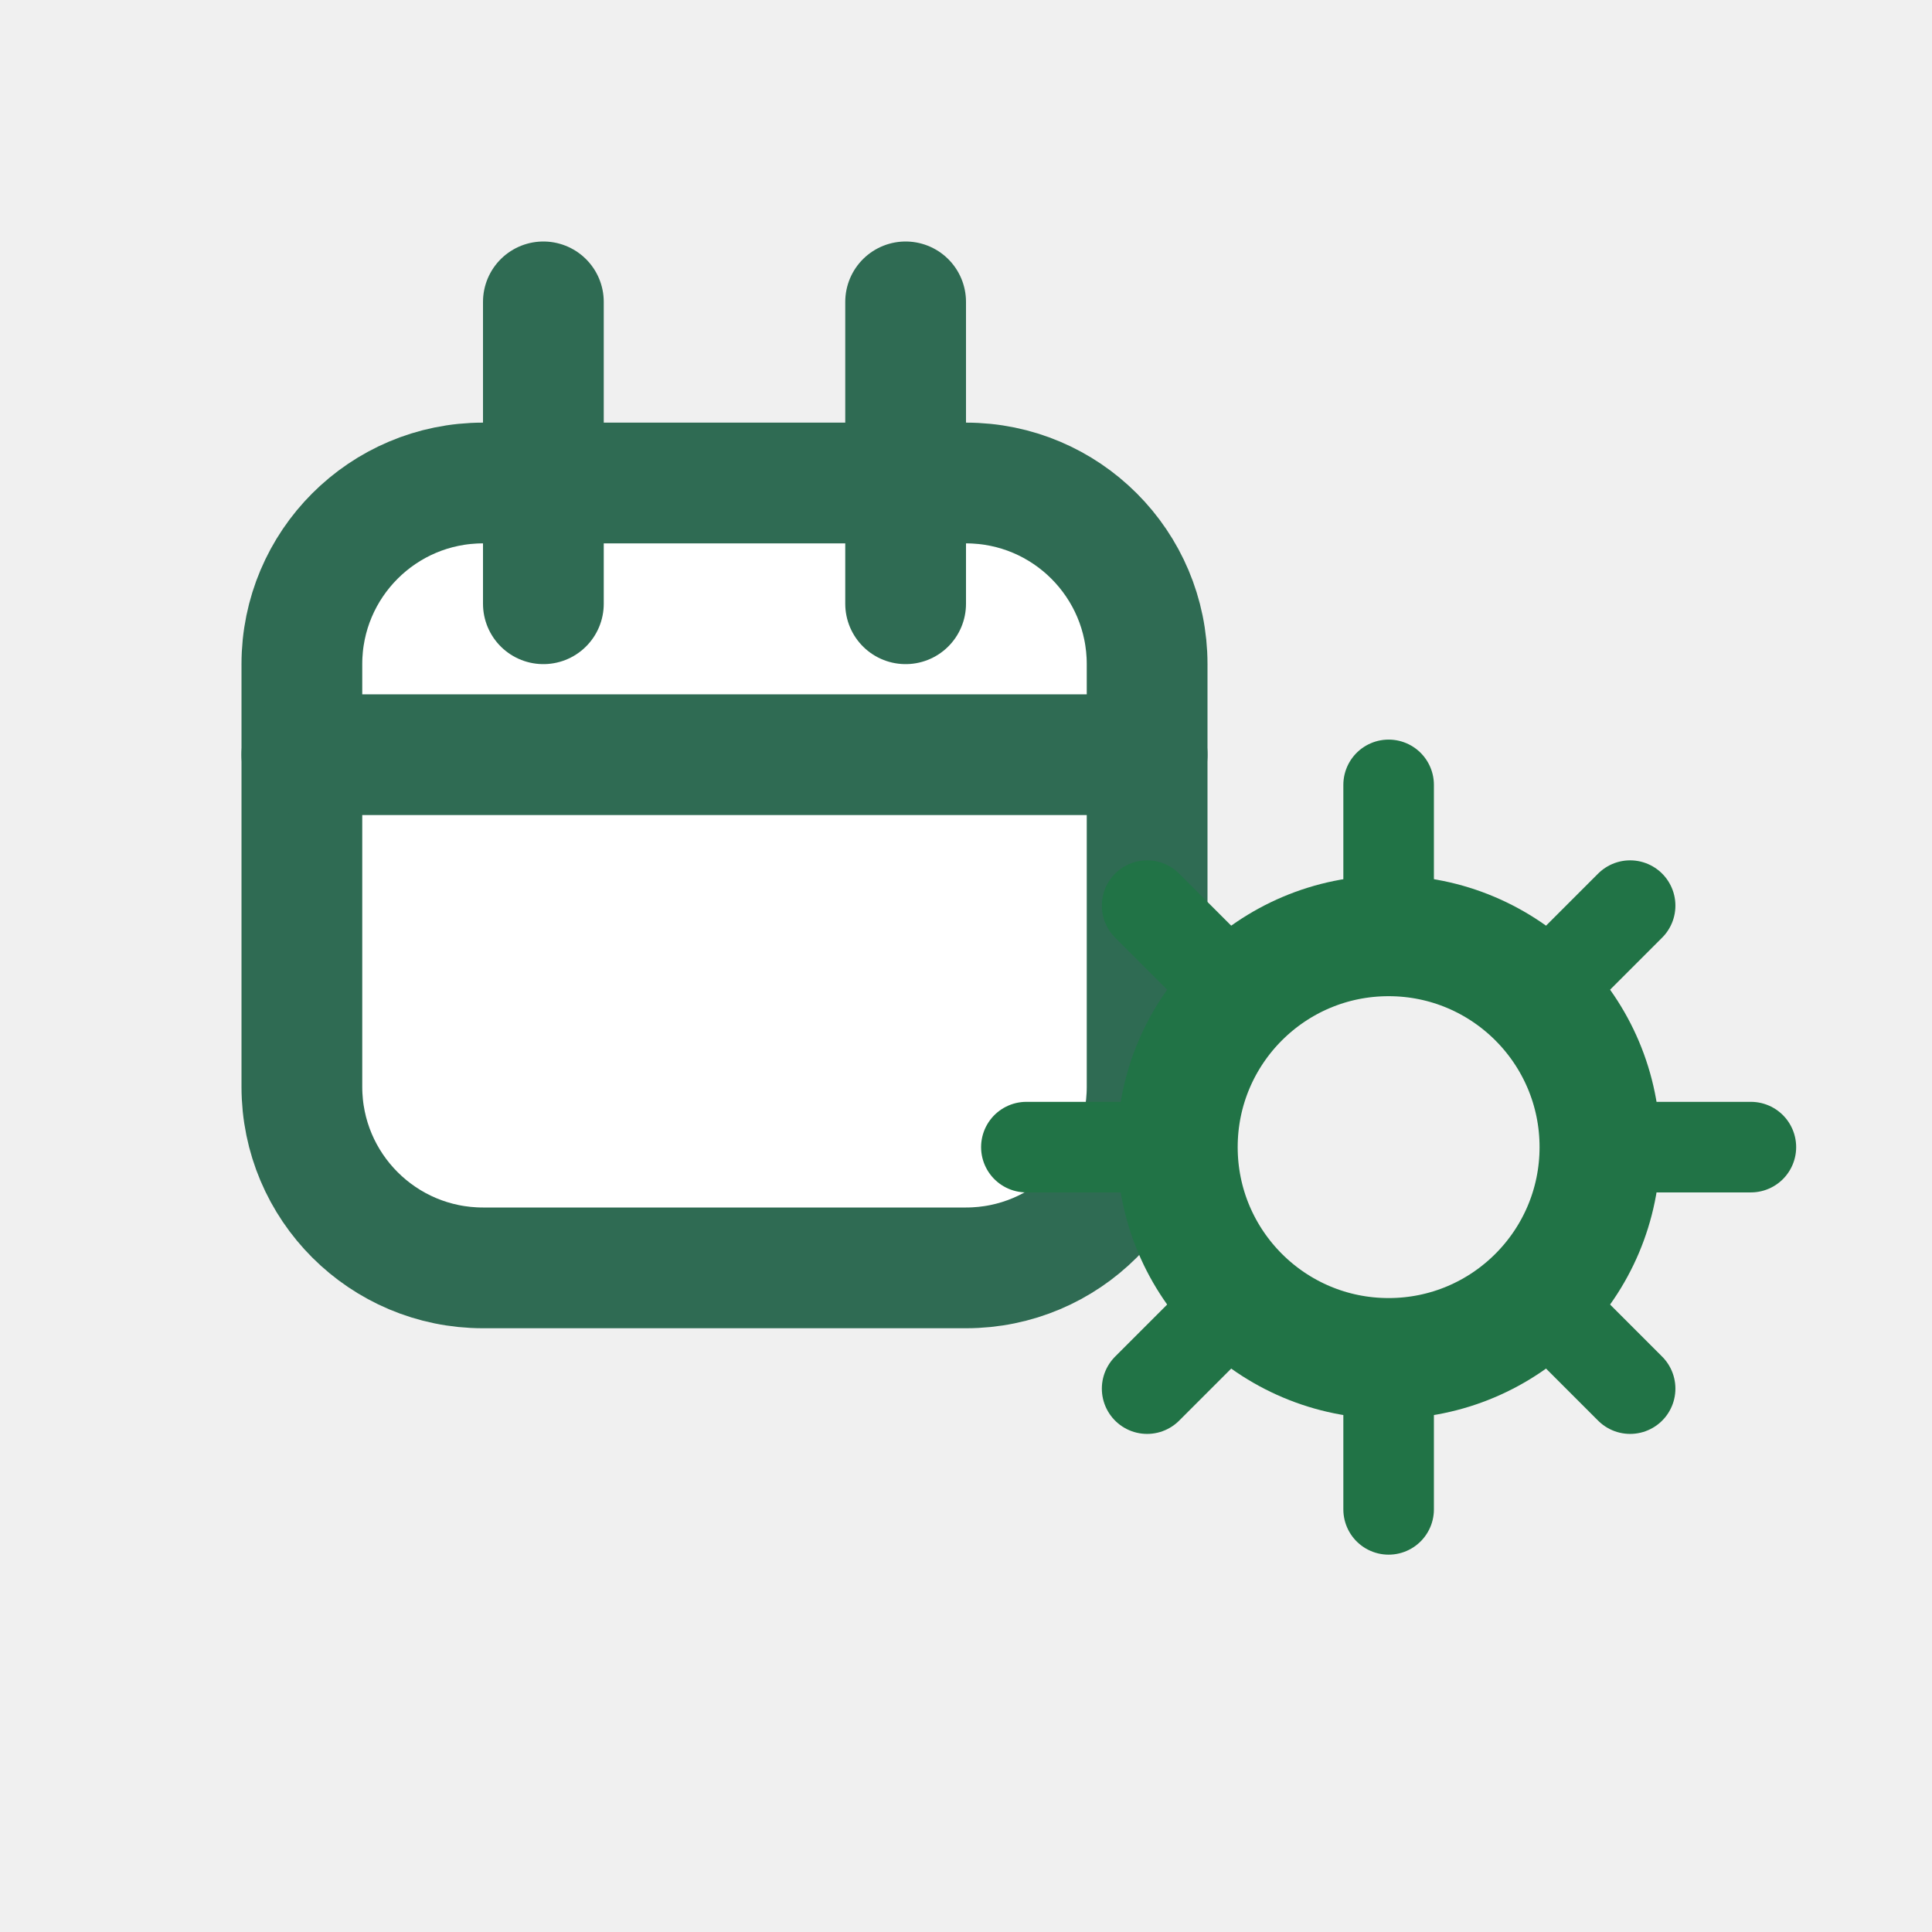
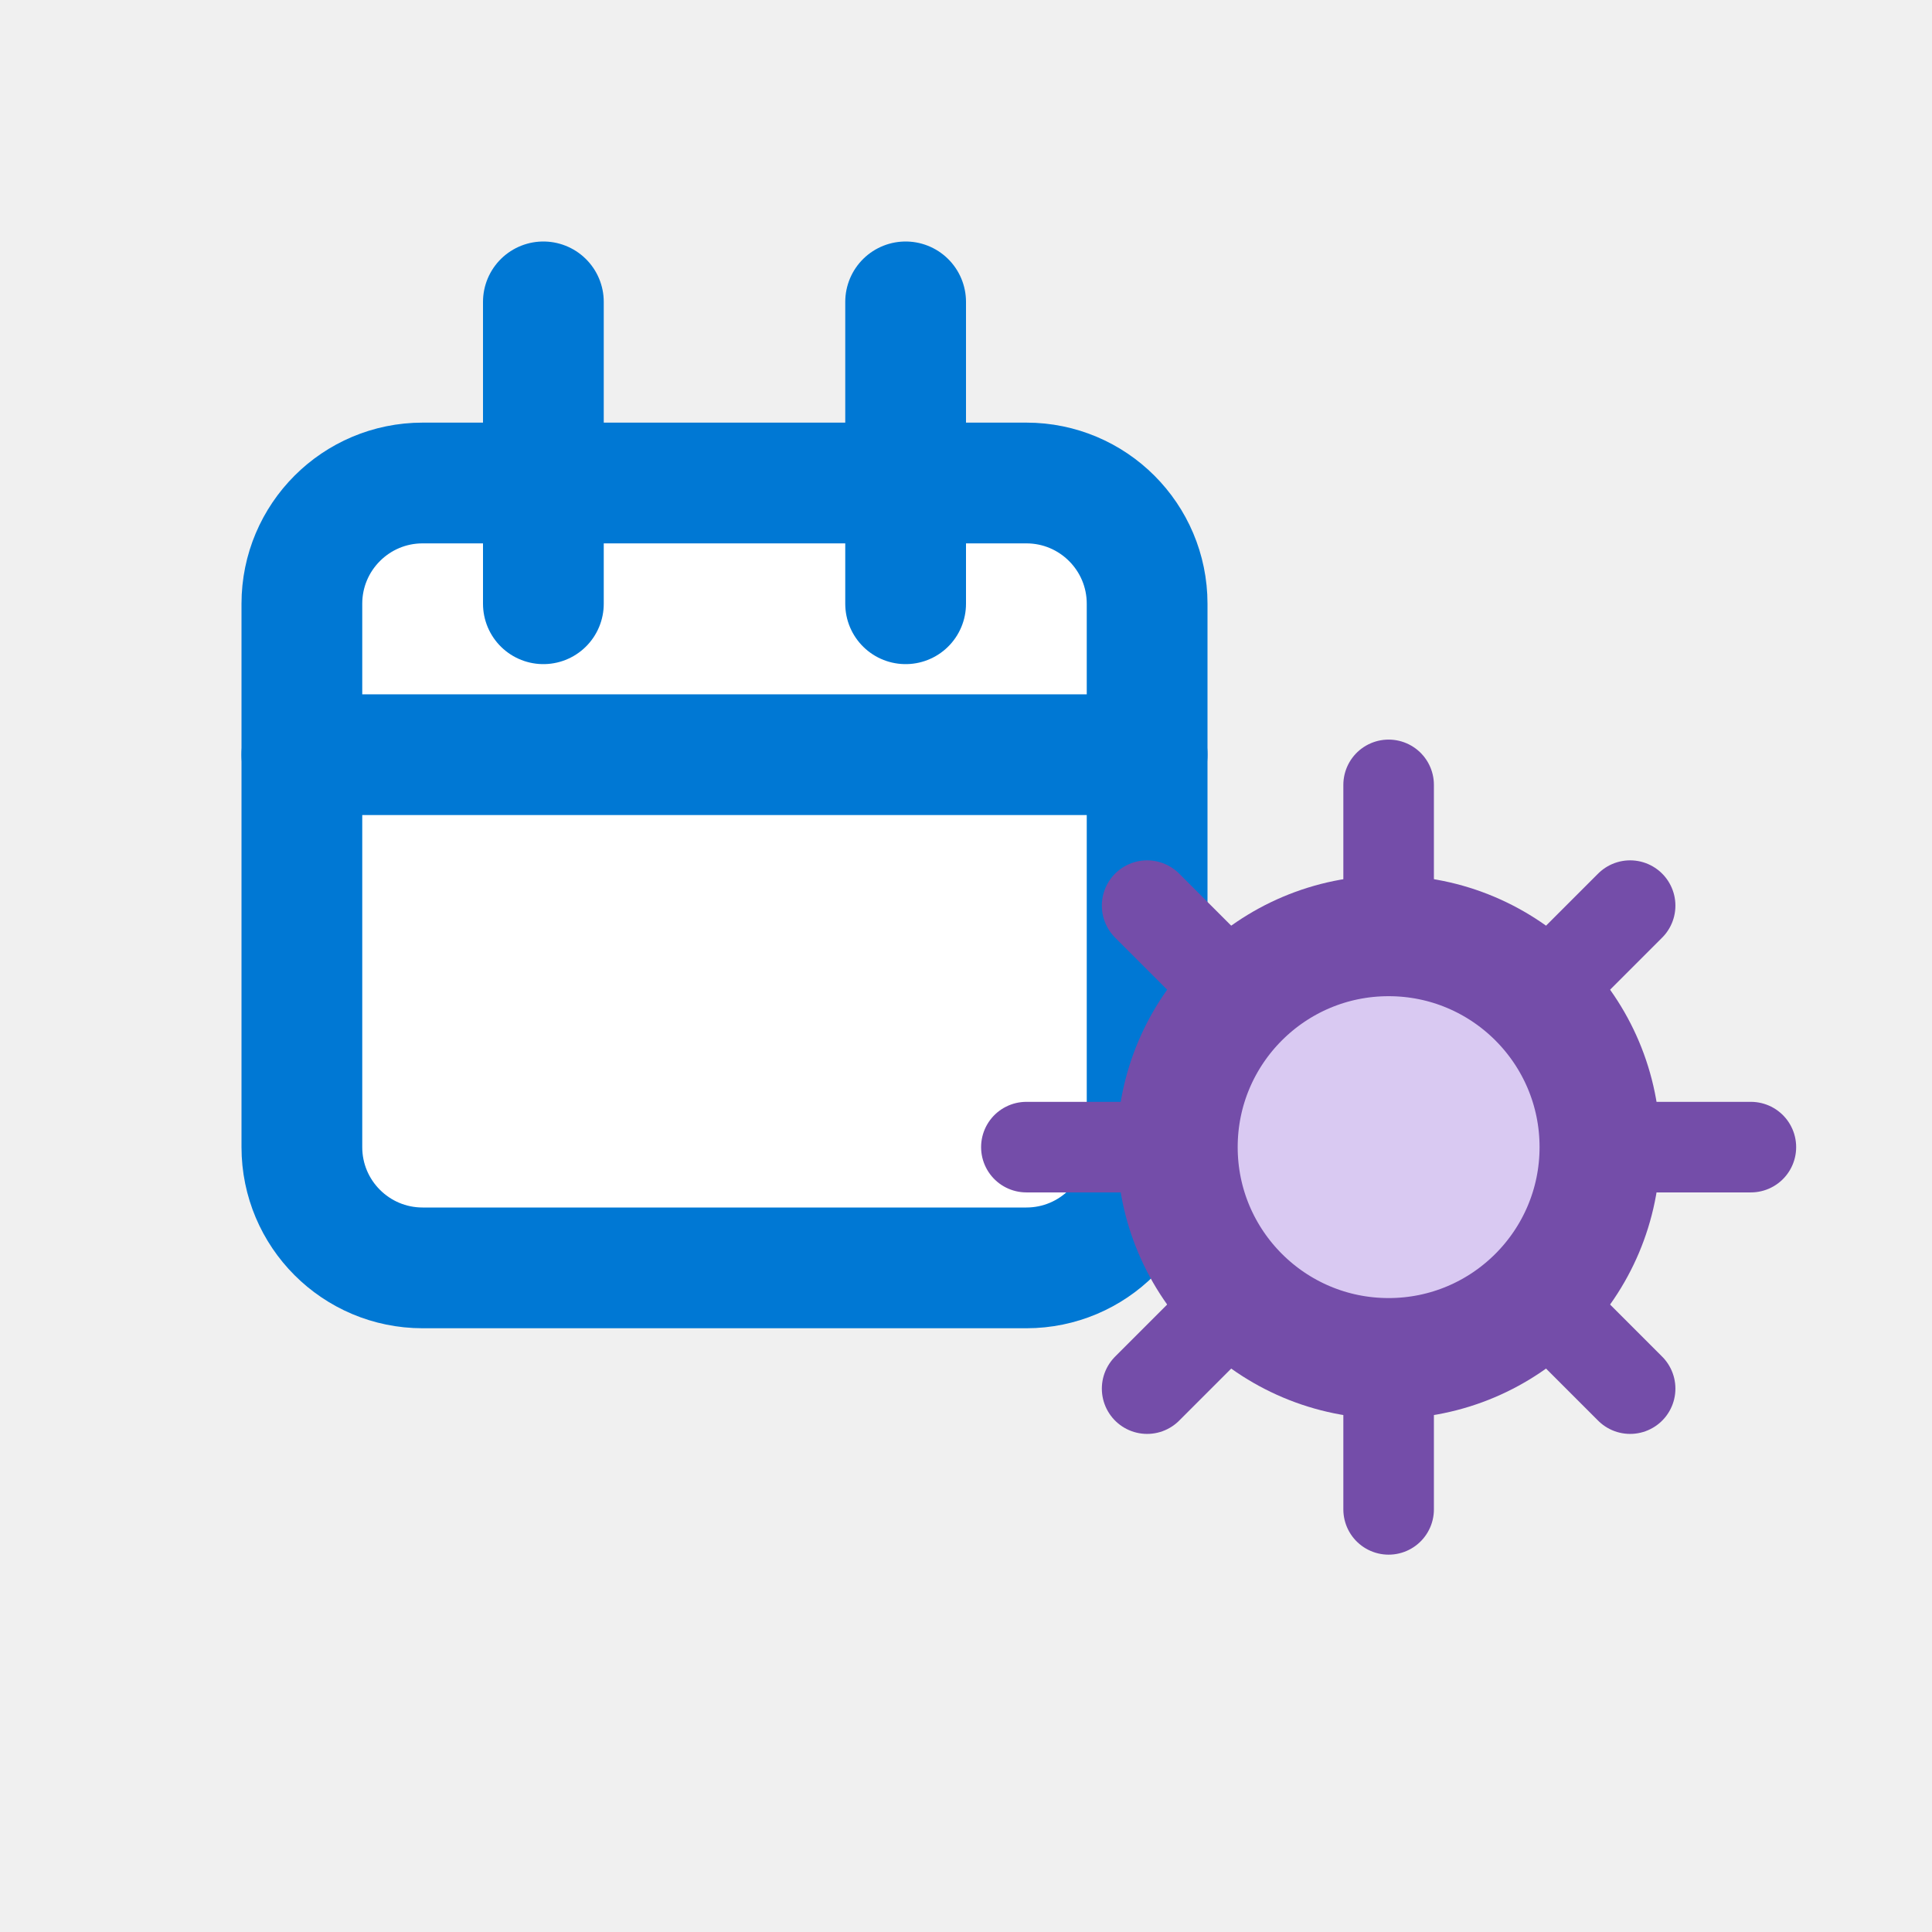
<svg xmlns="http://www.w3.org/2000/svg" viewBox="0 0 64 64">
-   <rect x="10" y="16" width="28" height="26" rx="6" fill="#ffffff" stroke="#2f6b53" stroke-width="4" />
-   <path d="M10 25h28M18 10v10M30 10v10" stroke="#2f6b53" stroke-width="4" stroke-linecap="round" />
-   <circle cx="46" cy="38" r="7" fill="none" stroke="#217346" stroke-width="4" />
-   <path d="M46 26v4M46 46v4M34 38h4M54 38h4M38 30l3 3M51 43l3 3M38 46l3-3M51 33l3-3" stroke="#217346" stroke-width="3" stroke-linecap="round" />
+   <rect x="10" y="16" width="28" height="26" rx="4" fill="#ffffff" stroke="#0078d4" stroke-width="4" />
+   <path d="M10 25h28M18 10v10M30 10v10" stroke="#0078d4" stroke-width="4" stroke-linecap="round" />
+   <circle cx="46" cy="38" r="7" fill="#d9c9f2" stroke="#744da9" stroke-width="4" />
+   <path d="M46 26v4M46 46v4M34 38h4M54 38h4M38 30l3 3M51 43l3 3M38 46l3-3M51 33l3-3" stroke="#744da9" stroke-width="3" stroke-linecap="round" />
</svg>
